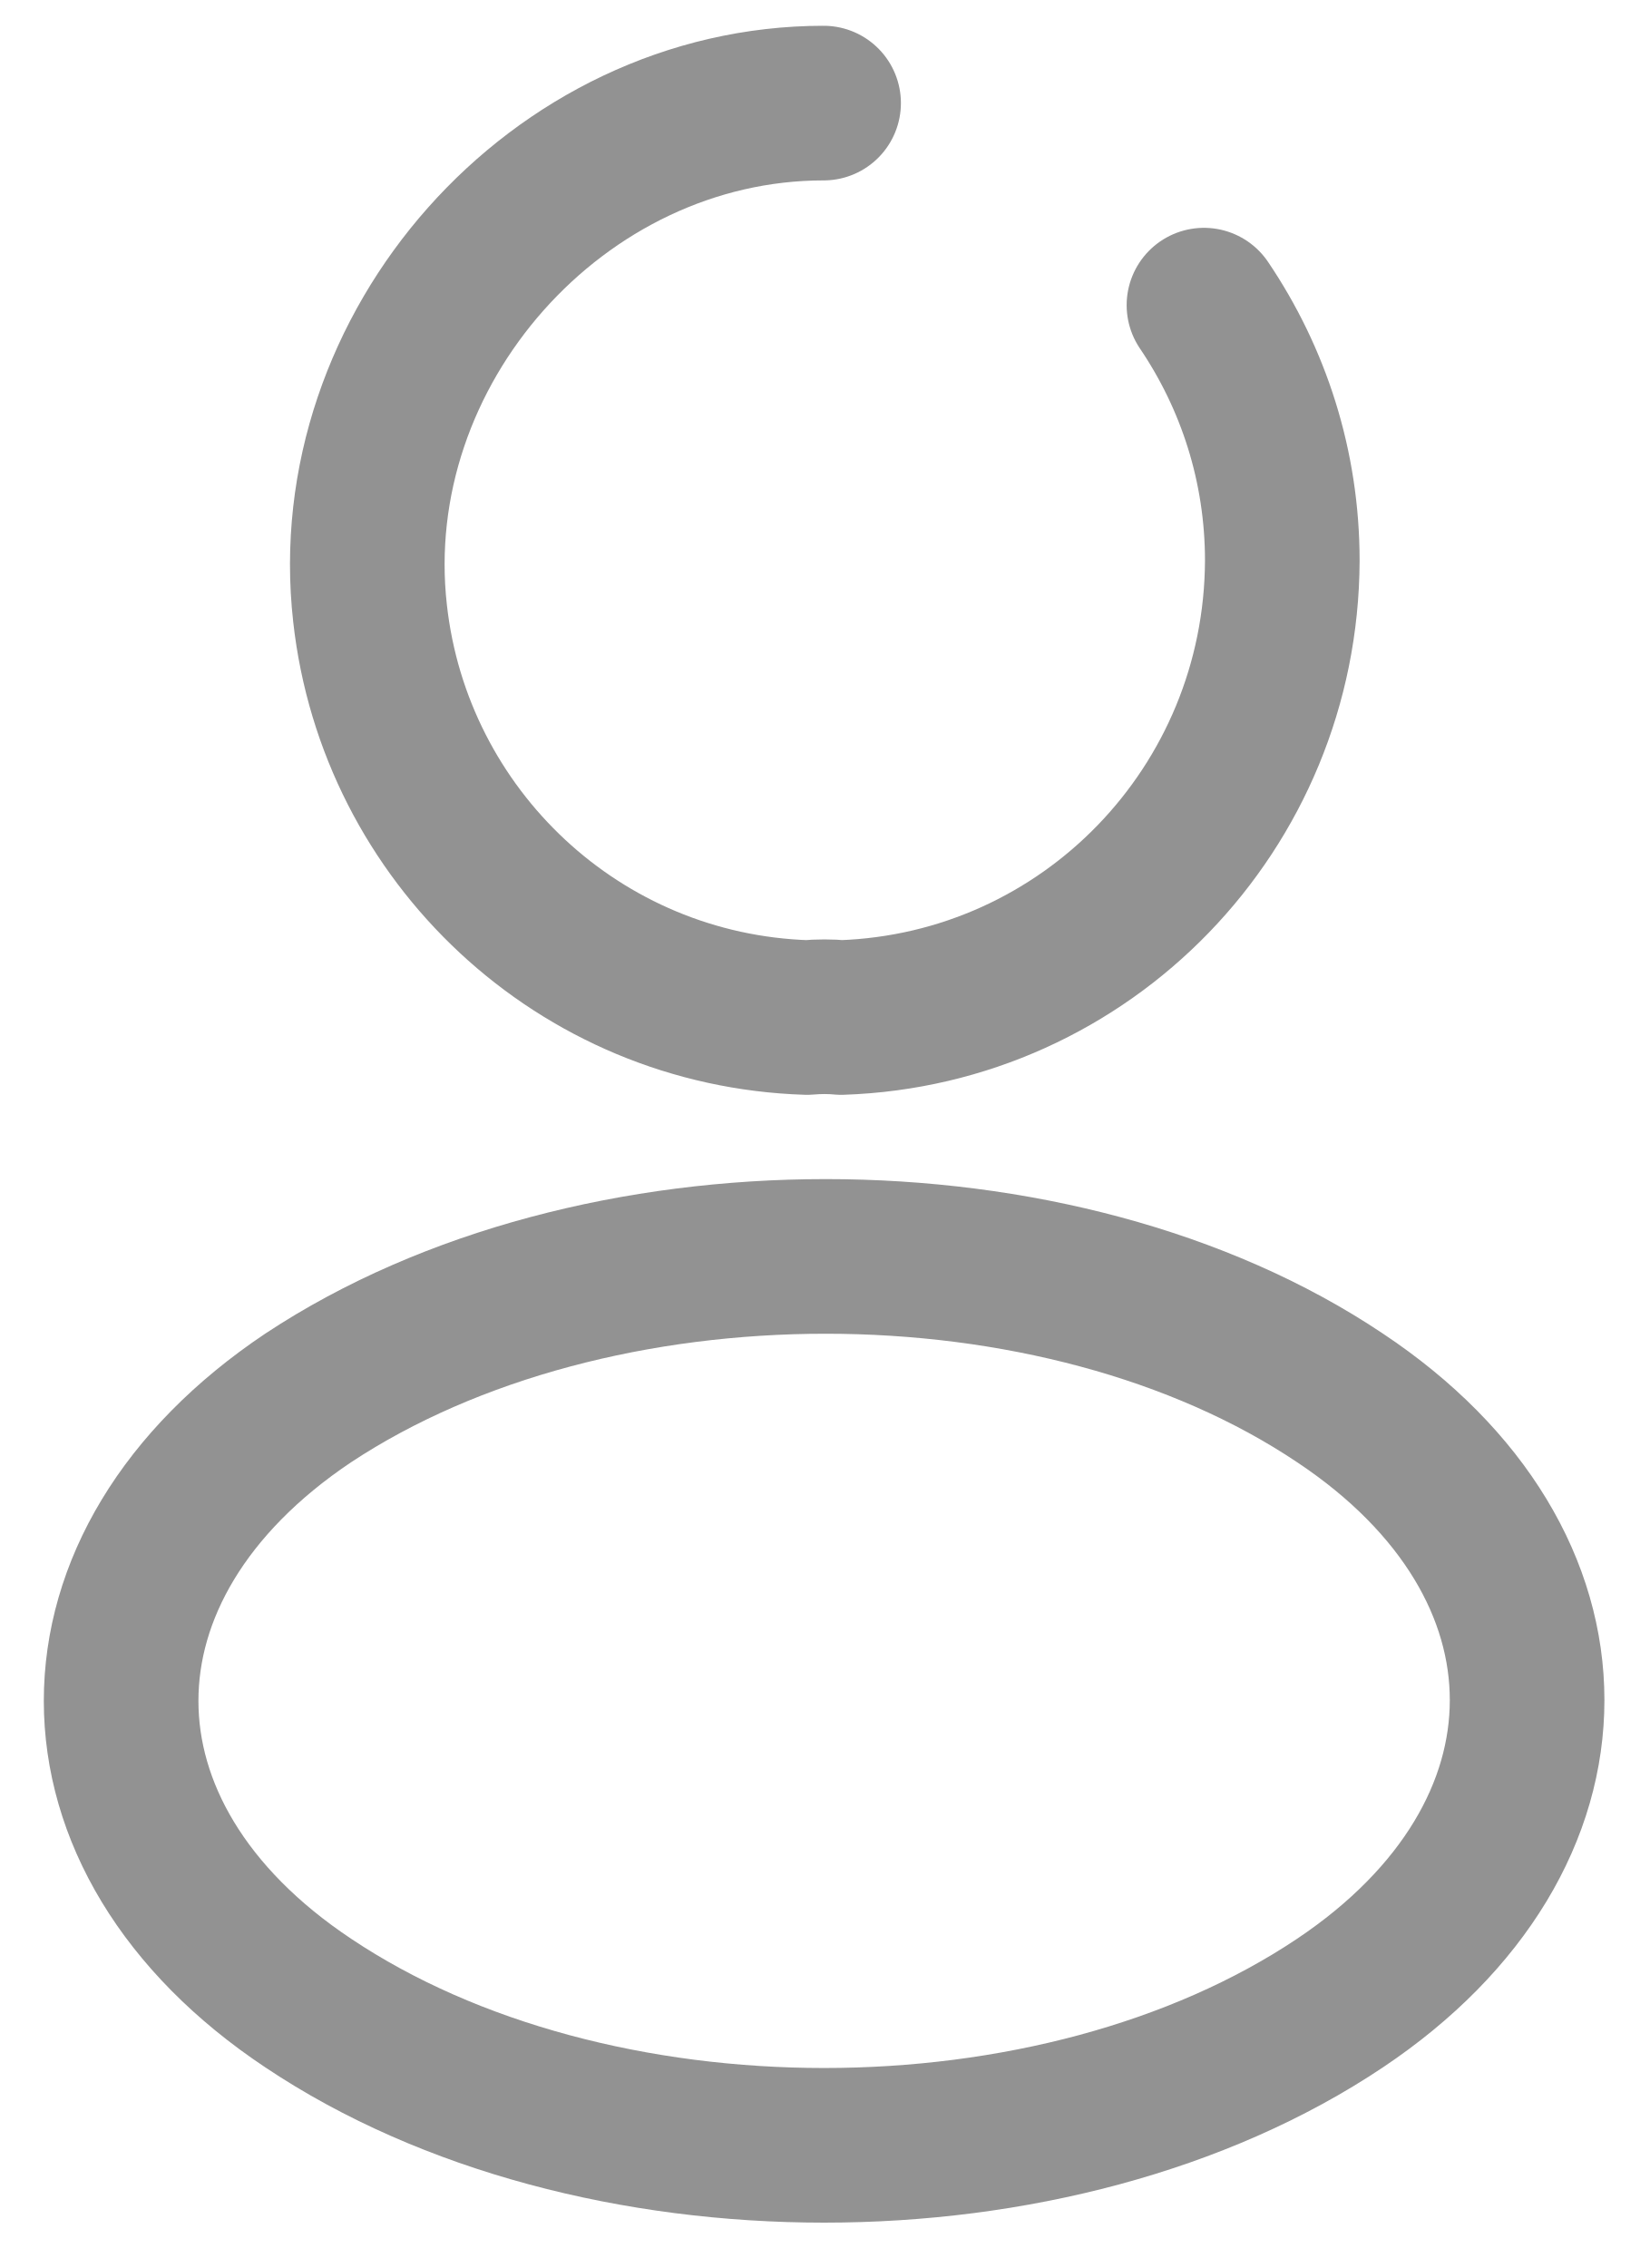
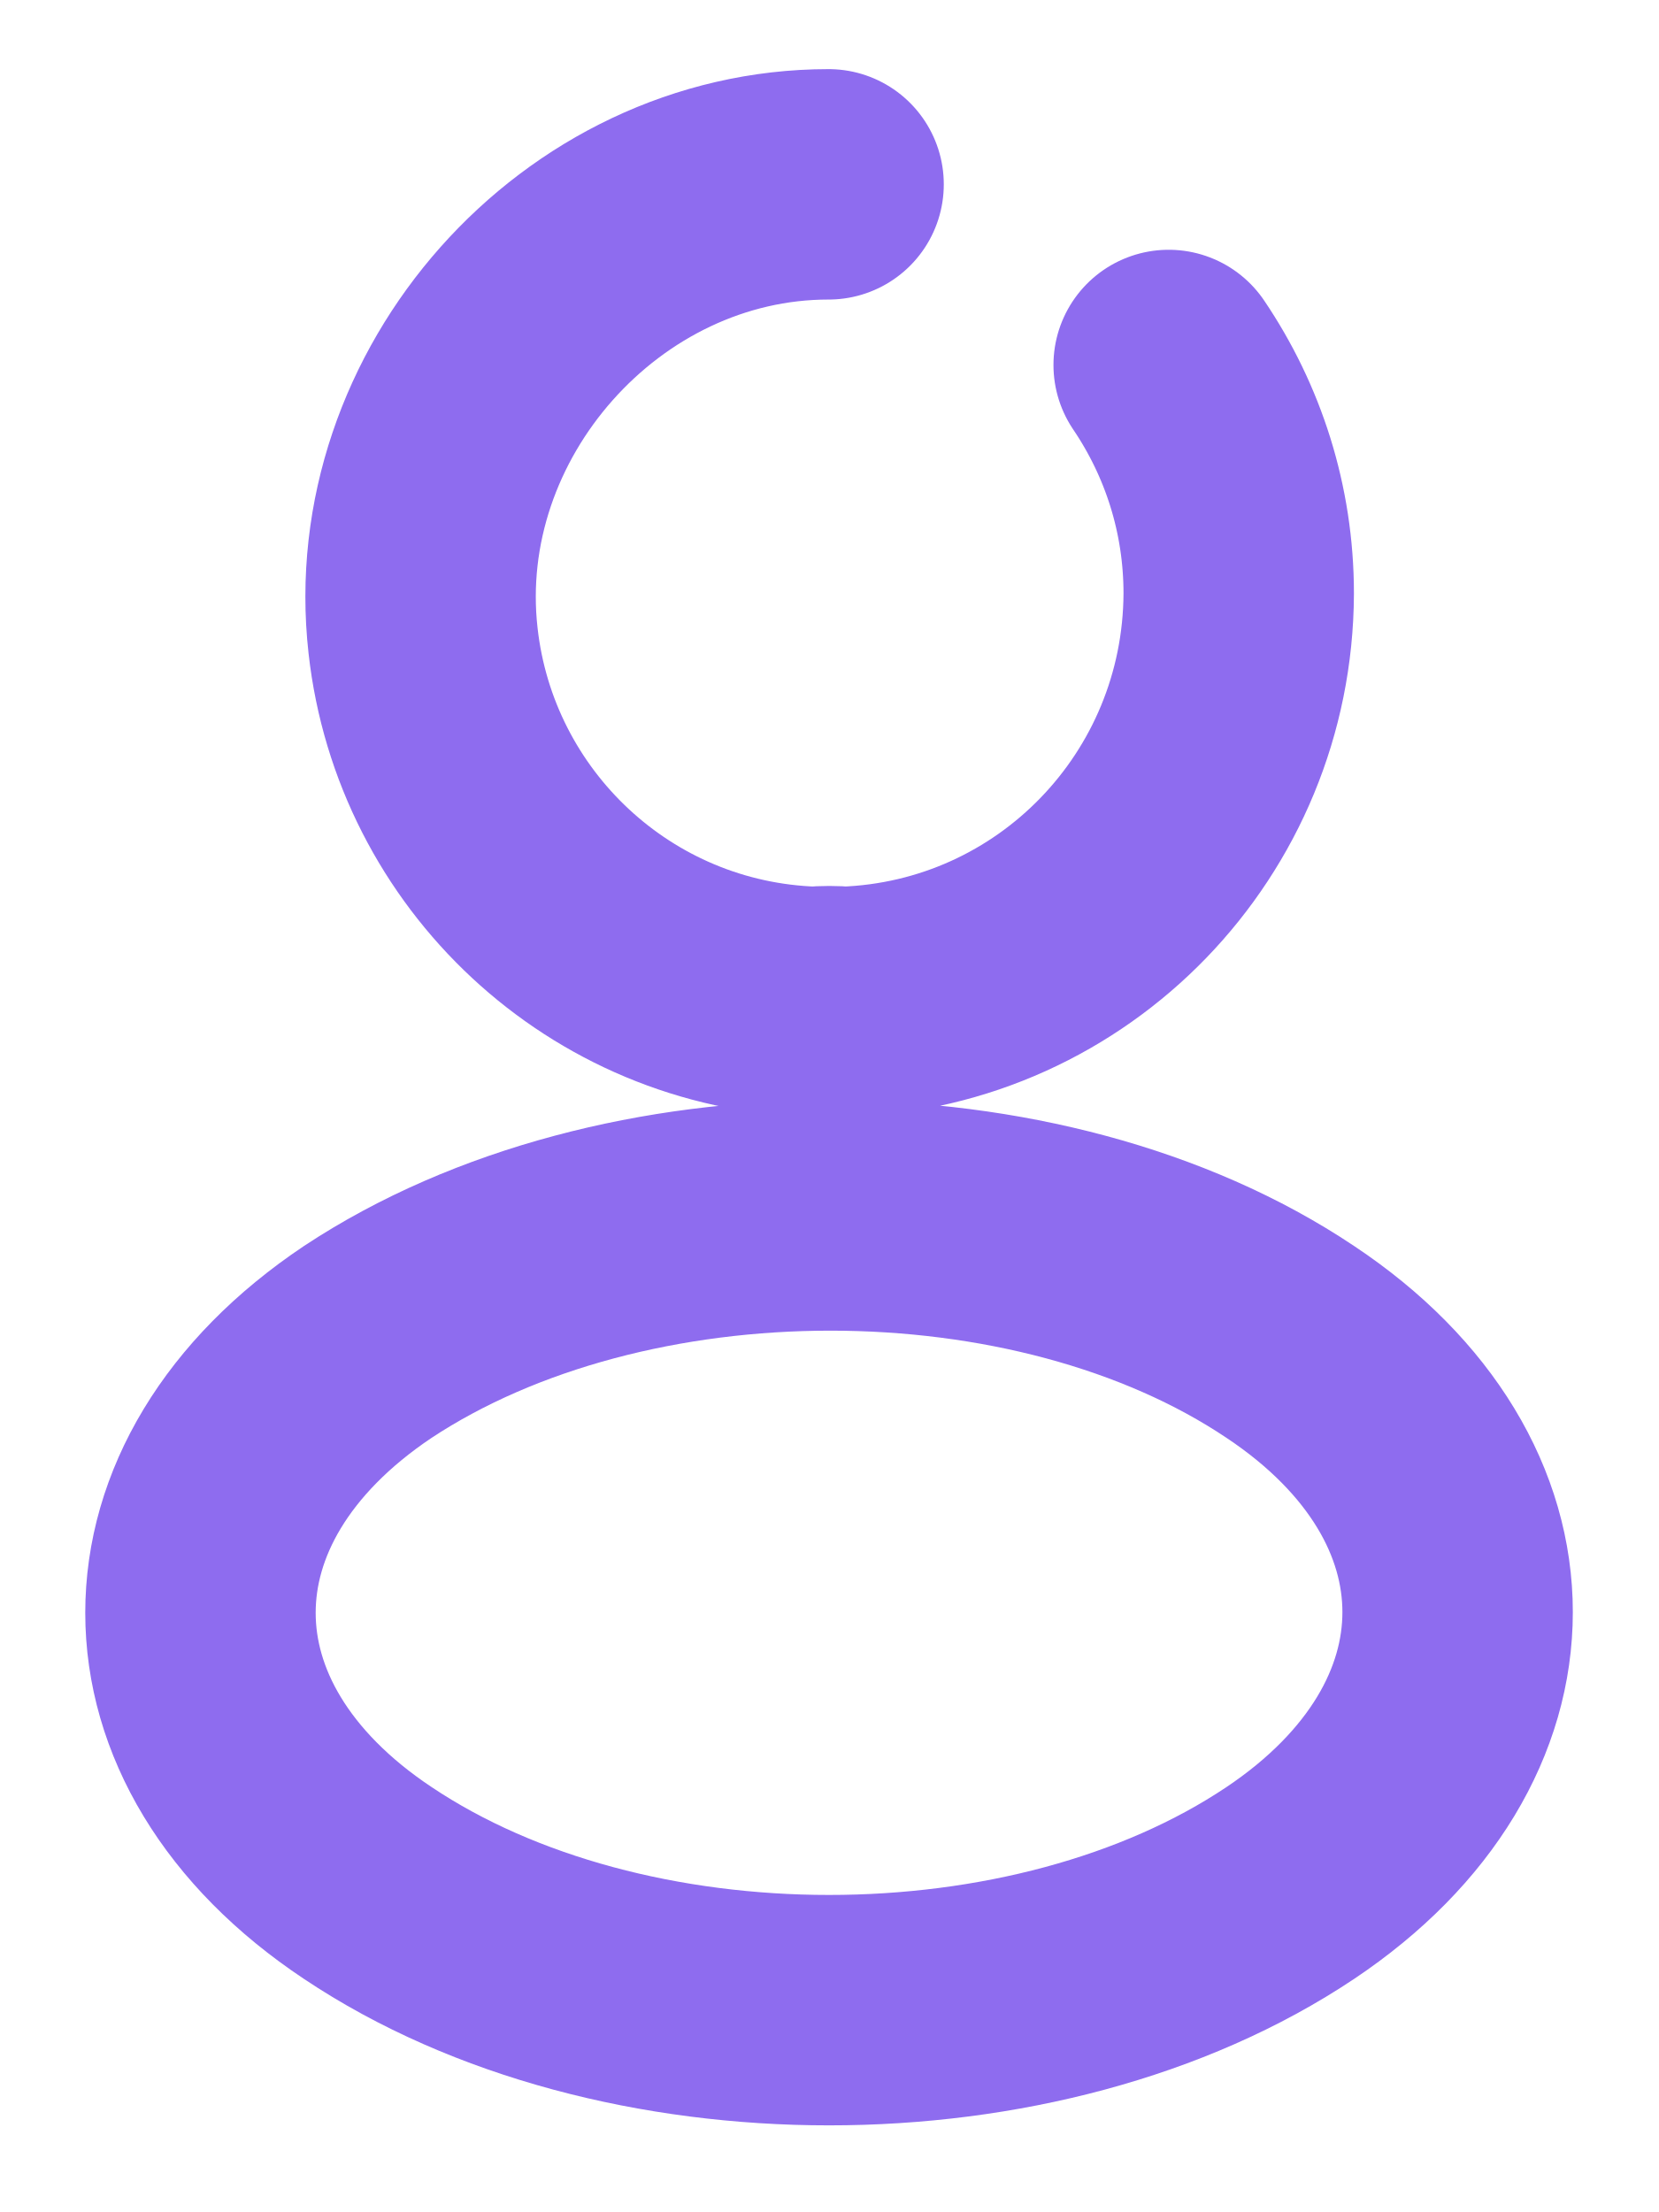
- <svg xmlns="http://www.w3.org/2000/svg" width="16" height="22" viewBox="0 0 16 22" fill="none">
-   <path d="M11.68 2.96C12.16 3.67 12.44 4.52 12.44 5.44C12.43 7.84 10.54 9.79 8.16 9.87C8.06 9.86 7.94 9.86 7.83 9.87C5.62 9.8 3.83 8.11 3.59 5.95C3.3 3.38 5.41 1 7.99 1M2.99 13.56C0.57 15.18 0.57 17.82 2.99 19.43C5.74 21.27 10.25 21.27 13 19.43C15.42 17.81 15.42 15.17 13 13.56C10.27 11.73 5.76 11.73 2.99 13.56Z" stroke="#272727" stroke-opacity="0.5" stroke-width="1.5" stroke-linecap="round" stroke-linejoin="round" />
+ <svg xmlns="http://www.w3.org/2000/svg" width="18" height="24" viewBox="0 0 18 24" fill="none">
+   <path d="M12.68 3.96C13.16 4.67 13.44 5.52 13.44 6.44C13.43 8.84 11.54 10.79 9.16 10.87C9.06 10.86 8.94 10.86 8.83 10.87C6.62 10.8 4.83 9.11 4.59 6.95C4.3 4.38 6.41 2 8.99 2M3.99 14.56C1.57 16.18 1.57 18.82 3.99 20.43C6.74 22.27 11.25 22.27 14 20.43C16.42 18.81 16.42 16.17 14 14.56C11.27 12.73 6.76 12.73 3.99 14.56Z" stroke="#8E6CEF" stroke-width="2.5" stroke-linecap="round" stroke-linejoin="round" />
</svg>
